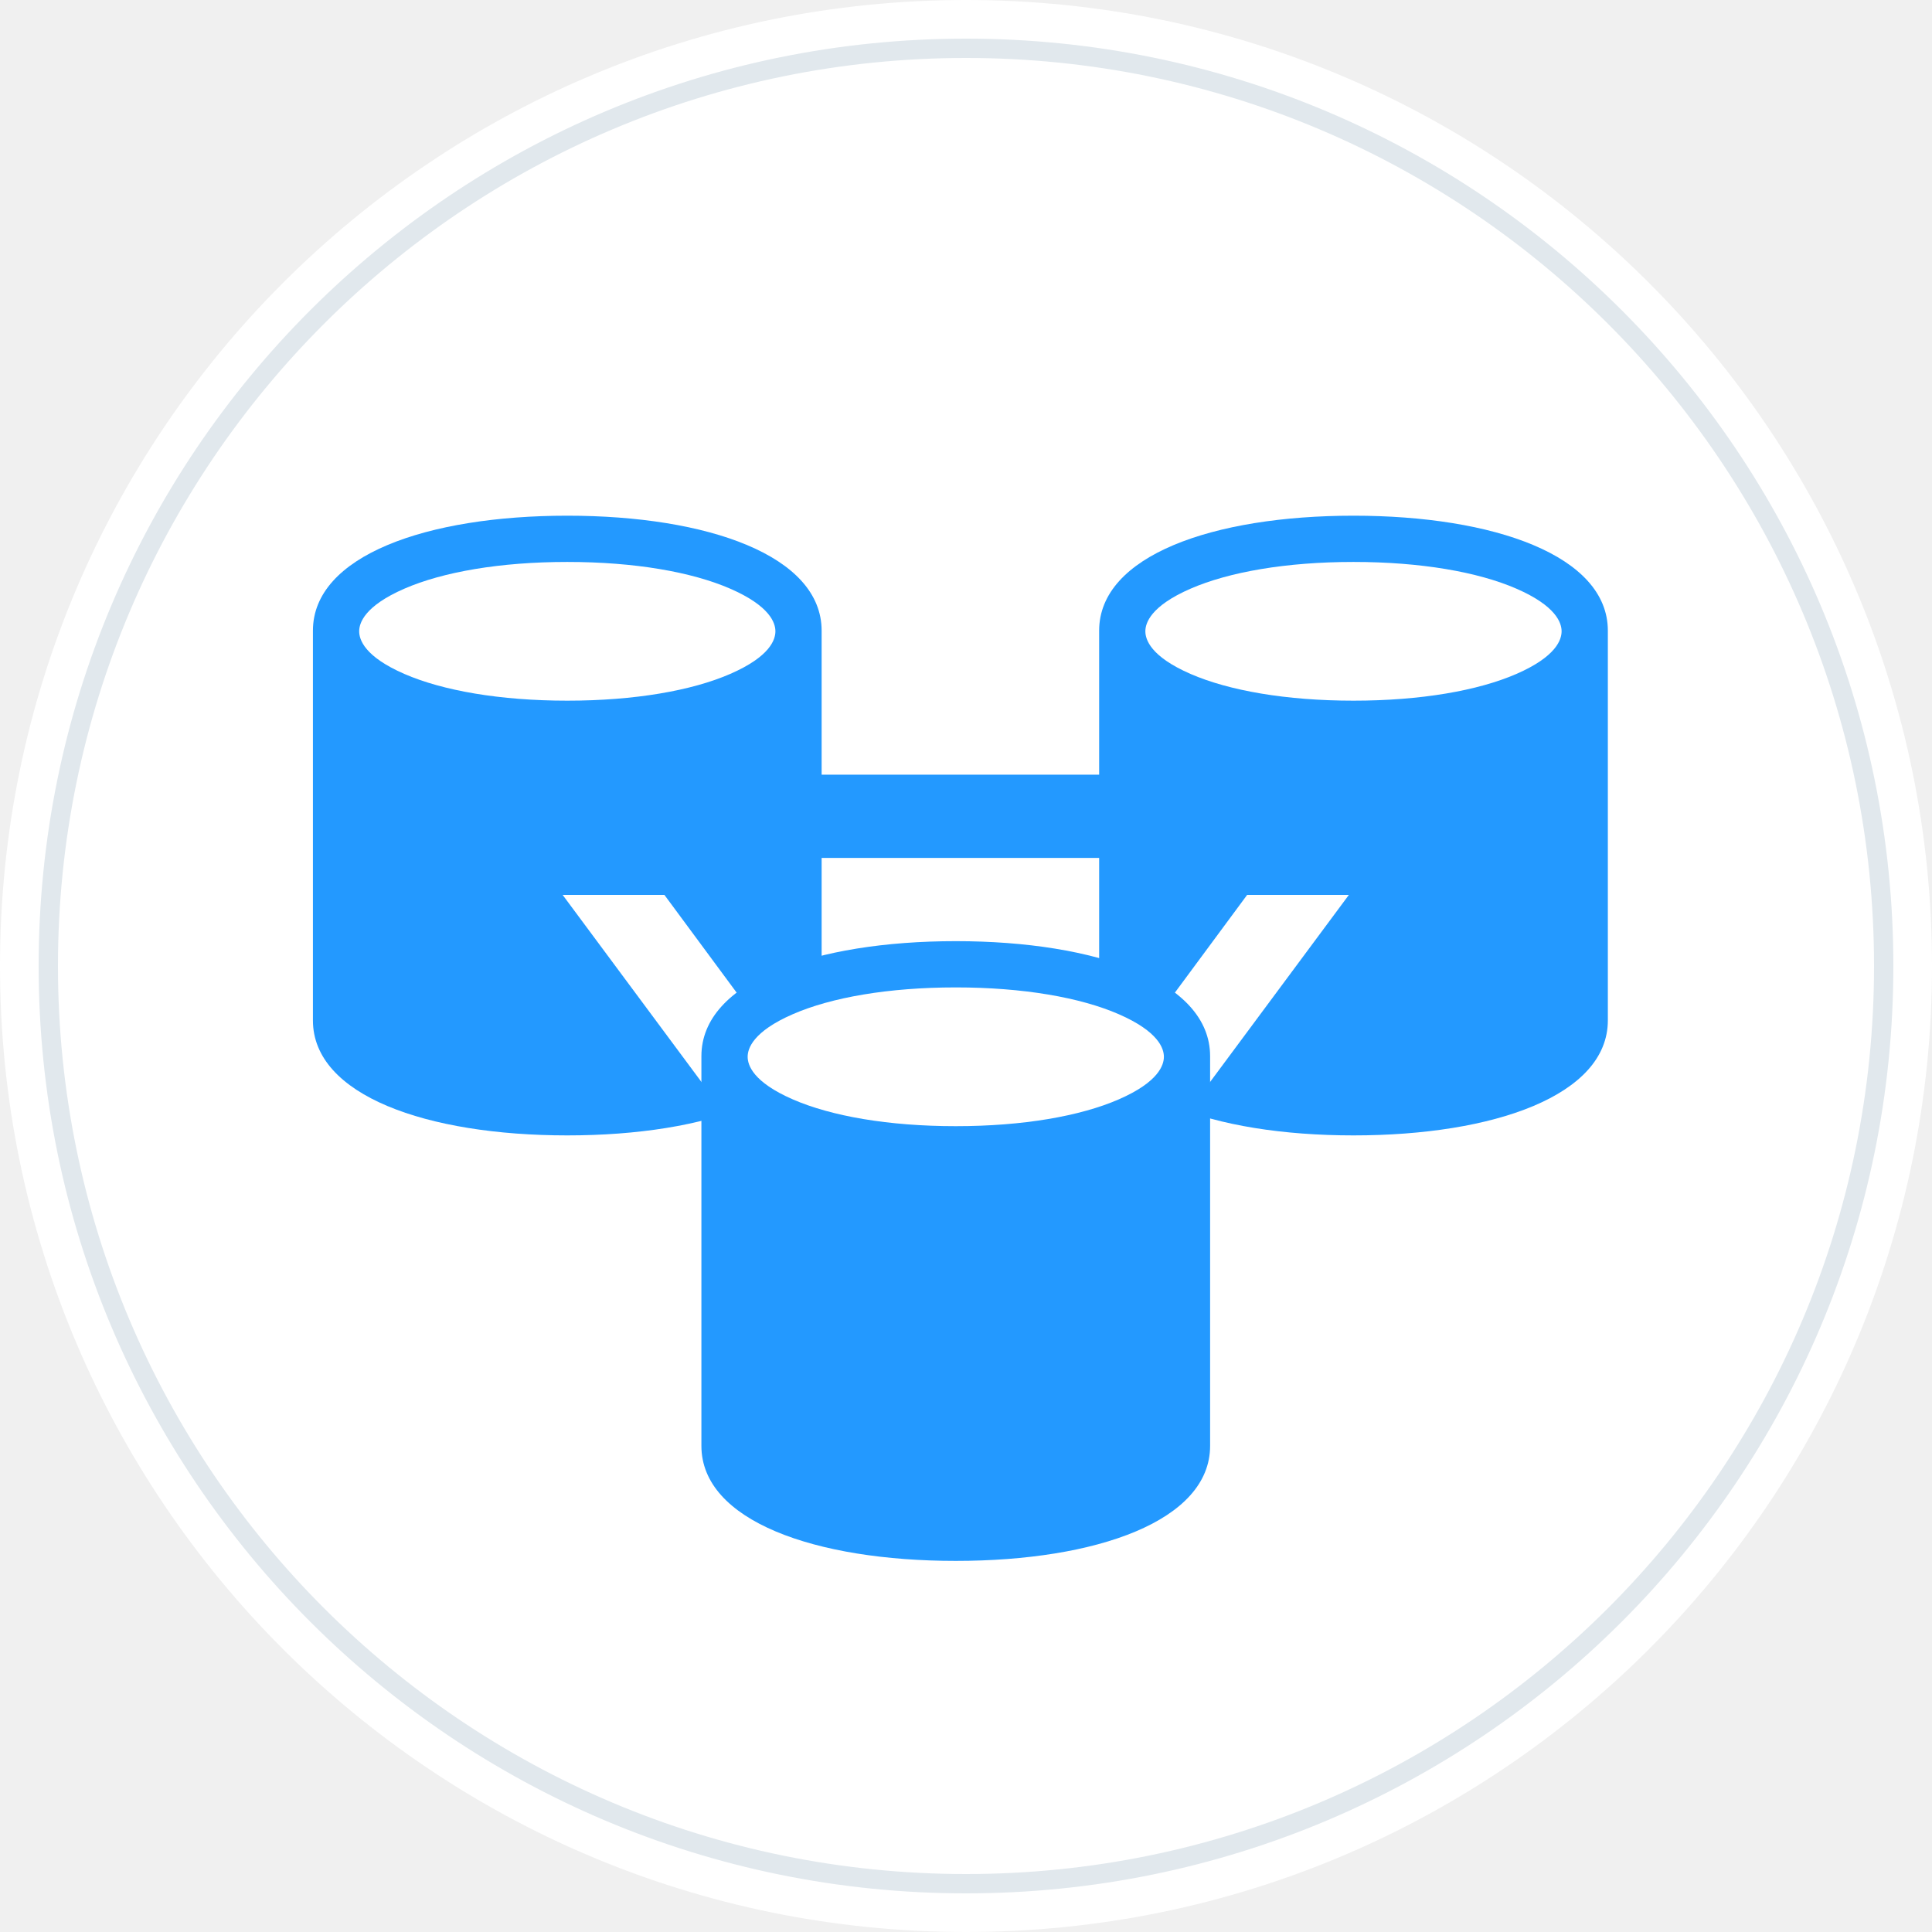
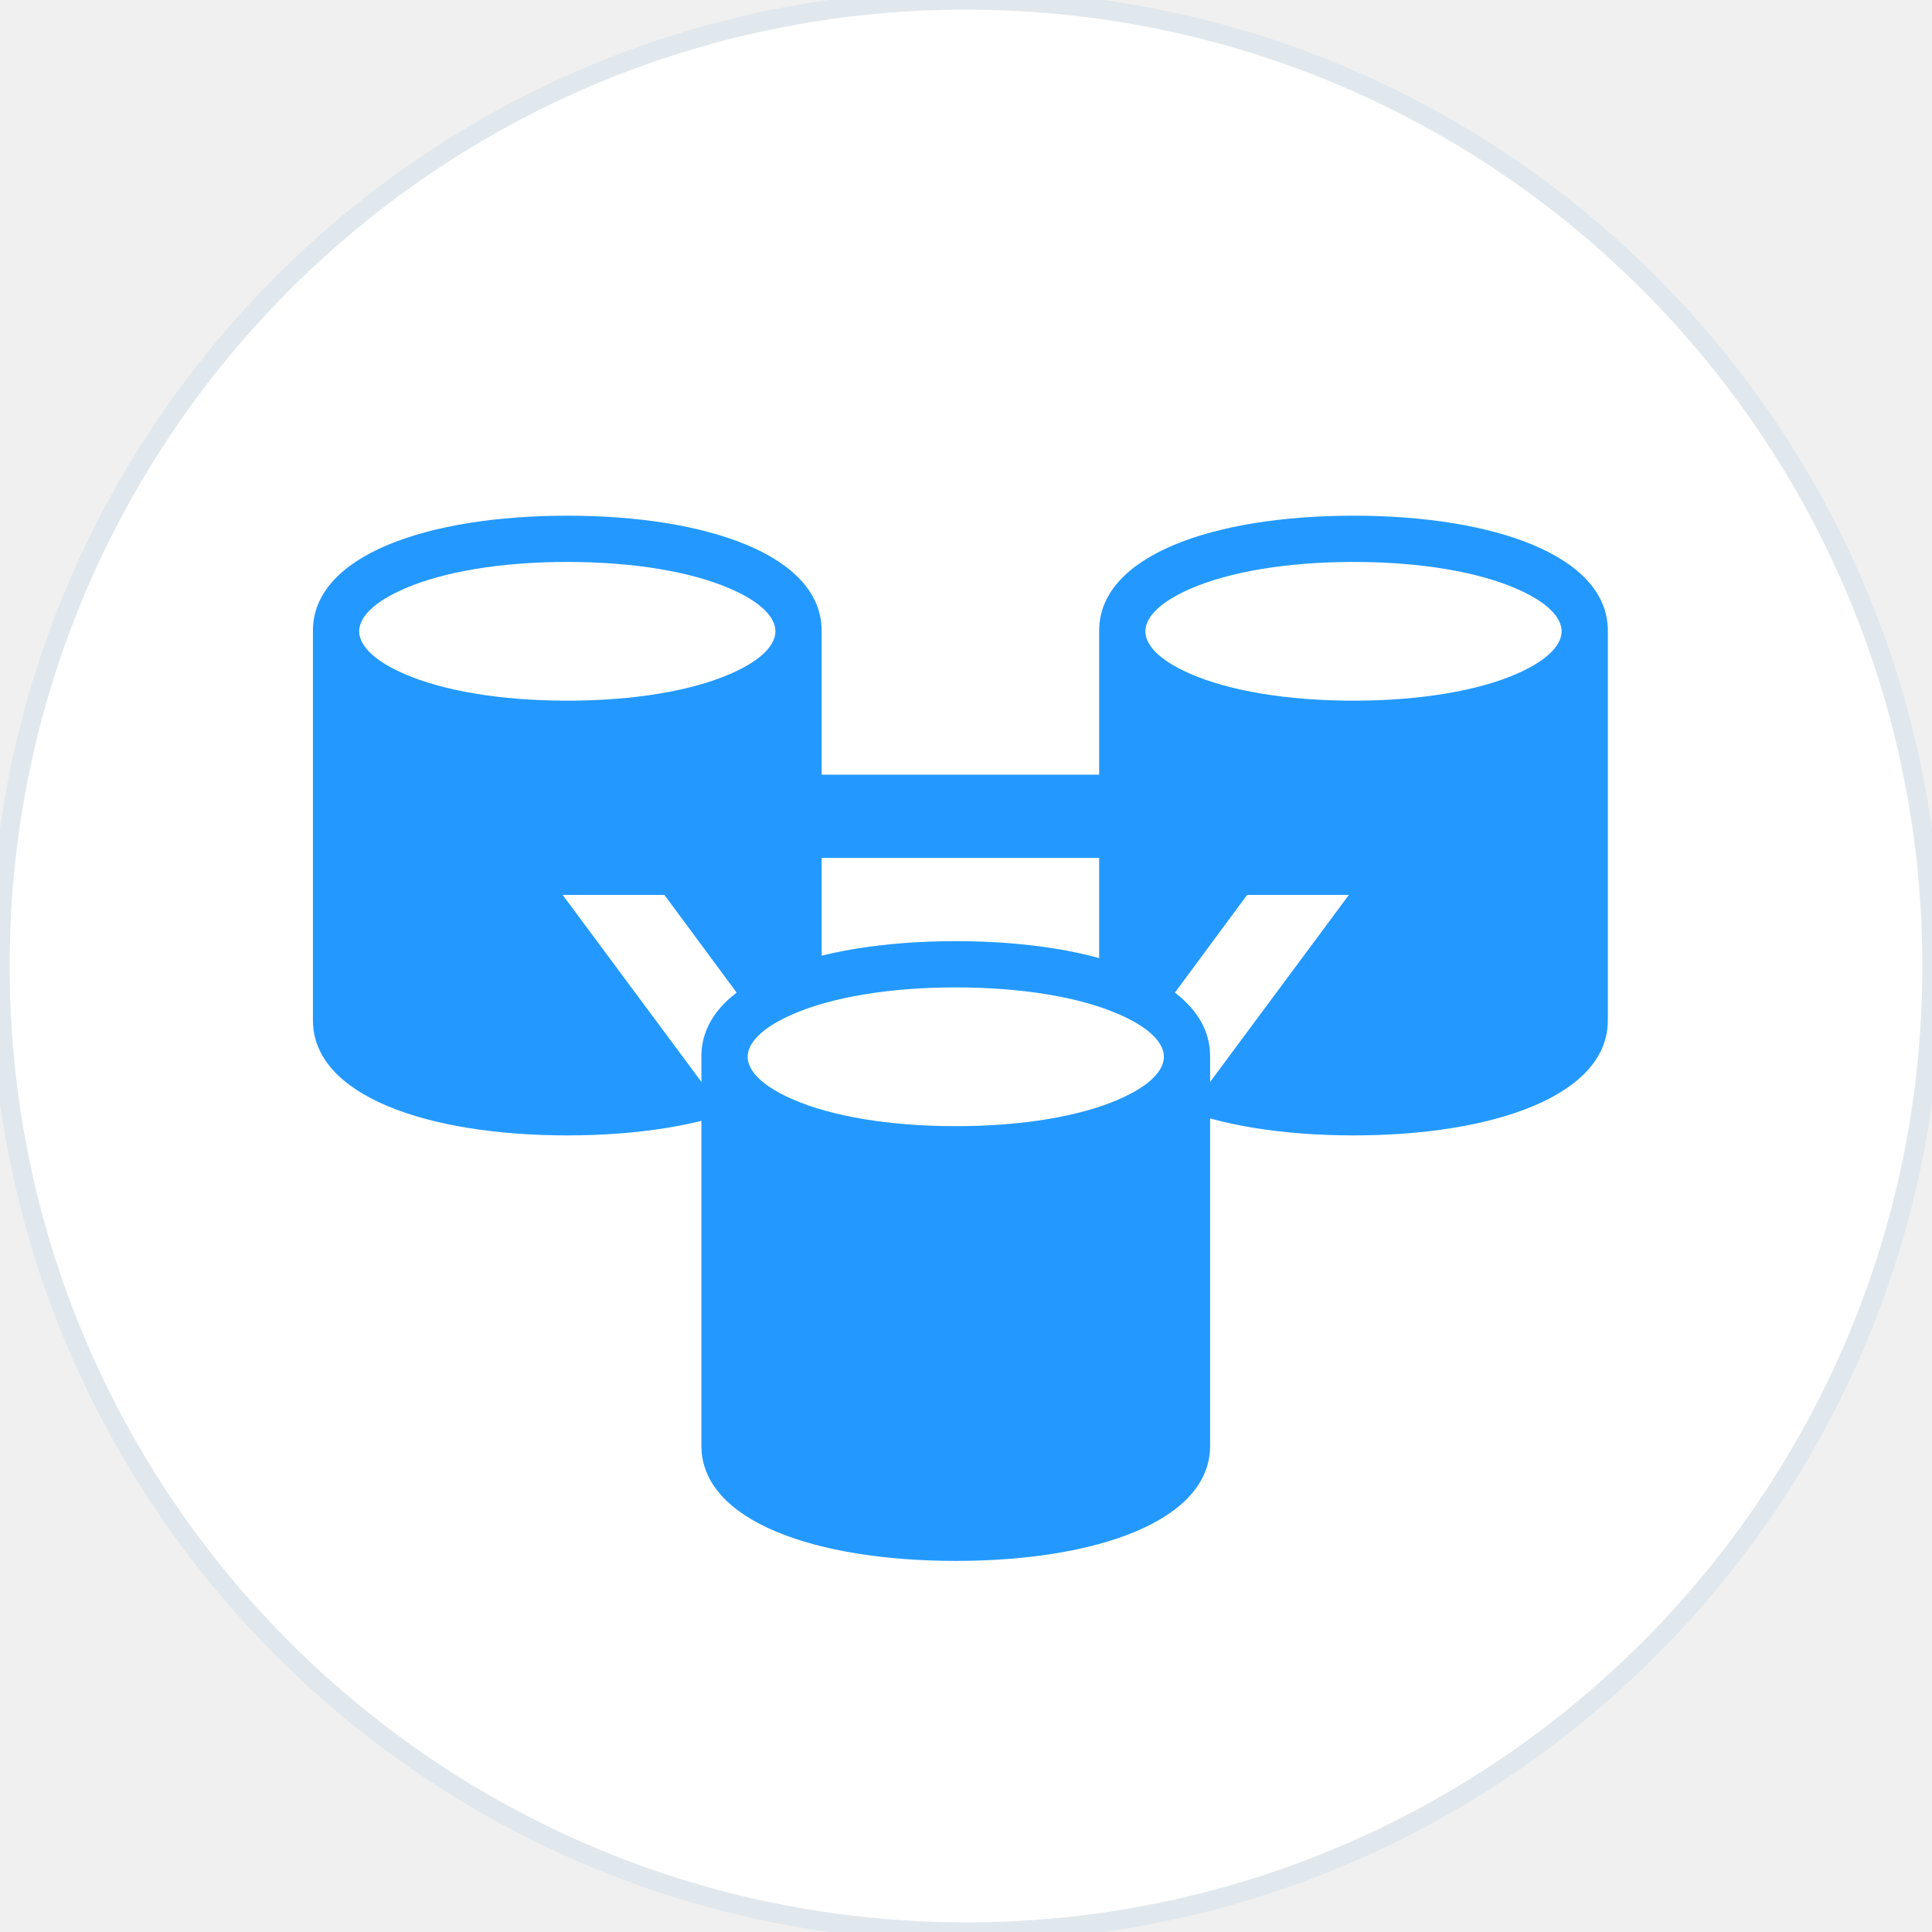
<svg xmlns="http://www.w3.org/2000/svg" viewBox="0 0 200 200">
  <circle cx="100" cy="100" r="100" fill="#FFFFFF" />
-   <circle cx="100" cy="100" r="95" fill="none" stroke="#E1E8ED" stroke-width="2" />
+   <circle cx="100" cy="100" r="100" fill="none" stroke="#E1E8ED" stroke-width="2" />
  <g transform="translate(30, 50) scale(3.5)">
    <g clip-path="url(#clip0_1463_87478)">
      <g clip-path="url(#clip1_1463_87478)">
        <path fill-rule="evenodd" clip-rule="evenodd" d="M0.684 4.368C0.684 2.15 4.052 0.967 8.207 0.967C12.362 0.967 15.73 2.15 15.73 4.368V15.895C15.73 18.113 12.362 19.296 8.207 19.296C4.052 19.296 0.684 18.113 0.684 15.895V4.368Z" fill="#2399FF" />
        <path fill-rule="evenodd" clip-rule="evenodd" d="M23.938 4.368C23.938 2.15 27.306 0.967 31.461 0.967C35.616 0.967 38.984 2.15 38.984 4.368V15.895C38.984 18.113 35.616 19.296 31.461 19.296C27.306 19.296 23.938 18.113 23.938 15.895V4.368Z" fill="#2399FF" />
        <path d="M24.211 8.627H15.457V11.089H24.211V8.627Z" fill="#2399FF" />
        <path d="M23.664 18.475H15.73L11.08 12.183H8.07L14.363 20.664H25.032L31.324 12.183H28.315L23.664 18.475Z" fill="white" />
        <path fill-rule="evenodd" clip-rule="evenodd" d="M12.174 16.953C12.174 14.734 15.542 13.551 19.697 13.551C23.852 13.551 27.22 14.734 27.22 16.953V28.479C27.22 30.698 23.852 31.881 19.697 31.881C15.542 31.881 12.174 30.698 12.174 28.479V16.953Z" fill="#2399FF" />
        <path fill-rule="evenodd" clip-rule="evenodd" d="M14.88 15.71C13.694 16.226 13.542 16.73 13.542 16.971C13.542 17.212 13.694 17.716 14.88 18.232C16.014 18.726 17.705 19.023 19.697 19.023C21.689 19.023 23.38 18.726 24.515 18.232C25.701 17.716 25.853 17.212 25.853 16.971C25.853 16.73 25.701 16.226 24.515 15.71C23.38 15.216 21.689 14.919 19.697 14.919C17.705 14.919 16.014 15.216 14.88 15.71Z" fill="white" />
        <path fill-rule="evenodd" clip-rule="evenodd" d="M3.39 3.125C2.204 3.641 2.052 4.145 2.052 4.386C2.052 4.628 2.204 5.132 3.39 5.648C4.524 6.141 6.215 6.438 8.207 6.438C10.199 6.438 11.89 6.141 13.024 5.648C14.211 5.132 14.363 4.628 14.363 4.386C14.363 4.145 14.211 3.641 13.024 3.125C11.89 2.632 10.199 2.335 8.207 2.335C6.215 2.335 4.524 2.632 3.39 3.125Z" fill="white" />
        <path fill-rule="evenodd" clip-rule="evenodd" d="M26.643 3.125C25.457 3.641 25.305 4.145 25.305 4.386C25.305 4.628 25.457 5.132 26.643 5.648C27.778 6.141 29.469 6.438 31.461 6.438C33.453 6.438 35.144 6.141 36.278 5.648C37.464 5.132 37.616 4.628 37.616 4.386C37.616 4.145 37.464 3.641 36.278 3.125C35.144 2.632 33.453 2.335 31.461 2.335C29.469 2.335 27.778 2.632 26.643 3.125Z" fill="white" />
      </g>
    </g>
  </g>
</svg>
